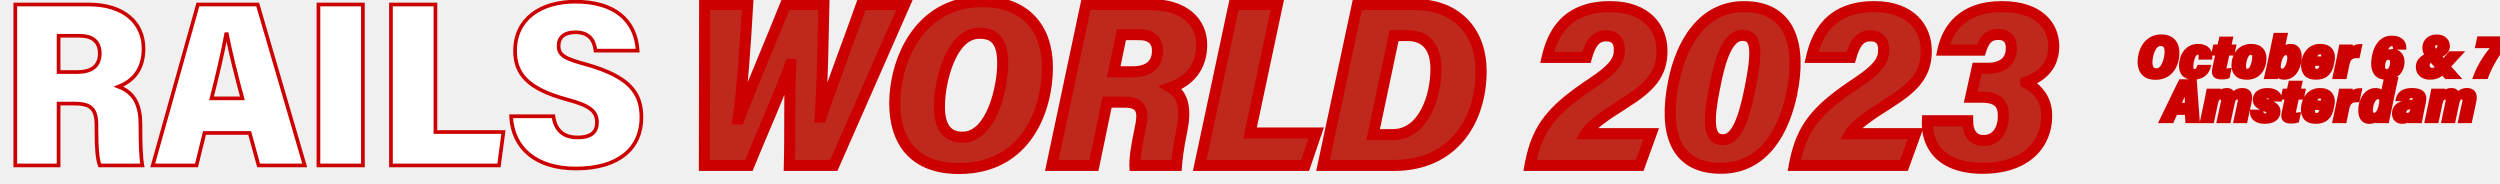
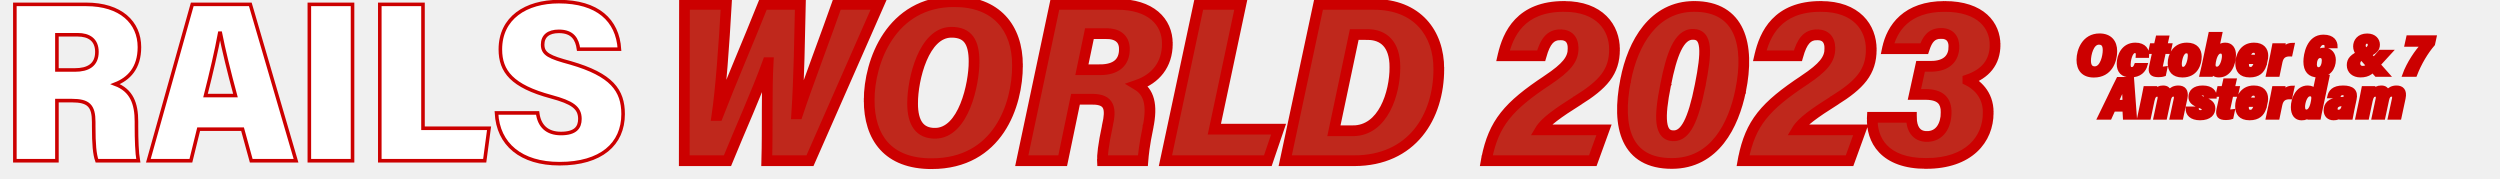
- <svg xmlns="http://www.w3.org/2000/svg" class="w-full" height="50" viewBox="0 0 680 50" fill="#CC0000" stroke="#CC0000">
+ <svg xmlns="http://www.w3.org/2000/svg" class="w-full" height="50" viewBox="0 0 700 50" fill="#CC0000" stroke="#CC0000">
  <path d="M20.096 28.168H15.936V45H4.16V1.224H24.128C33.792 1.224 39.04 6.28 39.04 13.192C39.04 19.08 36.032 22.088 32.256 23.56C36.864 25.288 38.208 29 38.208 34.056V35.4C38.208 39.048 38.336 42.888 38.72 45H27.136C26.496 43.208 26.24 40.392 26.24 35.4V34.184C26.24 29.576 24.768 28.168 20.096 28.168ZM15.936 9.736V19.592H20.992C24.576 19.592 27.136 18.248 27.136 14.536C27.136 11.08 24.832 9.736 21.76 9.736H15.936ZM67.911 36.168H55.623L53.447 45H41.543L53.831 1.224H70.087L82.887 45H70.343L67.911 36.168ZM57.543 26.76H65.927C64.135 20.168 62.599 13.832 61.703 9.288H61.511C60.615 14.152 59.143 20.488 57.543 26.76ZM86.615 1.224H98.711V45H86.615V1.224ZM106.343 45V1.224H118.439V35.912H136.935L135.719 45H106.343ZM139.013 31.624H150.533C150.981 35.208 153.093 37.384 157.061 37.384C161.093 37.384 162.373 35.72 162.373 33.288C162.373 30.152 160.261 28.68 154.309 27.08C143.365 24.136 140.101 19.976 140.101 13.832C140.101 5 147.269 0.456 156.485 0.456C167.301 0.456 172.933 5.64 173.445 13.768H161.989C161.605 11.016 160.389 8.776 156.485 8.776C153.541 8.776 151.941 10.12 151.941 12.488C151.941 15.176 153.861 16.008 159.749 17.608C171.269 20.936 174.469 25.288 174.469 31.944C174.469 40.328 168.325 45.832 156.677 45.832C145.861 45.832 139.461 40.392 139.013 31.624Z" fill="white" stroke="#CC0000" />
  <path d="M203.688 45H191.592L191.656 1.224H203.368C202.728 12.616 201.832 25.096 200.744 32.328H201C204.52 23.176 209.512 11.656 213.672 1.224H224.104C223.912 9.736 223.72 22.536 223.08 31.88H223.336C225.64 24.84 232.104 7.688 234.344 1.224H246.056L226.792 45H214.696C214.952 36.104 214.632 25.288 215.08 17.544H214.952C212.136 25.416 207.016 36.808 203.688 45ZM267.173 0.456C278.949 0.456 284.901 7.752 284.901 18.312C284.901 29.384 279.461 45.832 260.837 45.832C248.677 45.832 243.365 38.6 243.365 28.04C243.365 17.224 249.509 0.456 267.173 0.456ZM266.405 9.032C258.661 9.032 255.525 22.152 255.525 28.936C255.525 34.504 257.573 37.32 261.797 37.32C269.861 37.32 272.741 23.432 272.741 17.288C272.741 11.784 271.013 9.032 266.405 9.032ZM305.871 27.784H301.135L297.551 45H286.095L295.375 1.224H312.783C322.191 1.224 326.863 6.024 326.863 12.232C326.863 18.184 323.471 22.088 318.479 23.816C321.679 25.736 322.767 29.256 321.423 35.72C320.399 40.648 320.143 43.4 320.015 45H308.687C308.623 43.656 308.879 40.776 310.095 35.08C311.119 30.536 310.799 27.784 305.871 27.784ZM305.039 9.416L302.927 19.528H307.983C312.591 19.528 314.831 17.416 314.831 13.768C314.831 10.504 312.463 9.416 309.903 9.416H305.039ZM326.321 45L335.665 1.224H347.441L340.017 36.168H358.001L354.993 45H326.321ZM359.861 45L369.205 1.224H384.629C396.853 1.224 402.869 9.288 402.869 19.272C402.869 32.712 395.381 45 379.125 45H359.861ZM379.189 9.672L373.493 36.616H378.805C387.317 36.616 390.581 26.056 390.581 18.824C390.581 12.296 387.317 9.672 382.901 9.672H379.189ZM445.982 45H416.158L416.286 44.296C418.27 34.504 422.238 29.768 433.374 22.408C438.622 18.888 440.478 16.648 440.478 13.576C440.478 10.952 439.134 9.736 436.894 9.736C434.142 9.736 432.67 11.528 431.518 15.624H420.83C422.238 9.48 425.758 1.8 437.918 1.8C447.966 1.8 452.062 7.752 452.062 13.832C452.062 20.168 448.862 23.688 441.694 28.168C436.318 31.56 432.67 34.12 431.326 36.36H449.118L445.982 45ZM474.376 1.8C487.241 1.8 489.993 12.552 487.368 25.416C485.384 35.016 480.136 45.768 468.104 45.768C455.368 45.768 452.552 35.72 455.176 22.408C457.224 11.912 463.048 1.8 474.376 1.8ZM473.993 9.608C470.088 9.608 468.04 15.304 466.376 23.752C464.52 33.032 464.648 38.024 468.616 38.024C471.88 38.024 474.056 33.864 476.041 23.944C477.896 14.472 478.089 9.608 473.993 9.608ZM517.875 45H488.051L488.179 44.296C490.163 34.504 494.131 29.768 505.267 22.408C510.515 18.888 512.371 16.648 512.371 13.576C512.371 10.952 511.027 9.736 508.787 9.736C506.035 9.736 504.563 11.528 503.411 15.624H492.723C494.131 9.48 497.651 1.8 509.811 1.8C519.859 1.8 523.955 7.752 523.955 13.832C523.955 20.168 520.755 23.688 513.587 28.168C508.211 31.56 504.563 34.12 503.219 36.36H521.011L517.875 45ZM538.782 13.64H528.478C529.694 7.88 533.854 1.8 544.478 1.8C554.782 1.8 558.622 7.24 558.622 12.552C558.622 17.416 555.934 20.68 551.006 22.344V22.472C553.118 23.496 556.766 26.184 556.702 31.56C556.702 38.984 551.326 45.768 539.294 45.768C527.582 45.768 523.934 39.176 524.254 32.84H535.198C535.198 35.848 536.414 38.216 539.55 38.216C543.134 38.216 544.926 35.144 544.926 31.432C544.926 28.424 543.518 26.44 539.102 26.44H536.03L537.758 18.568H540.638C545.182 18.568 547.102 16.2 547.102 13.064C547.102 11.08 546.142 9.352 543.518 9.352C540.766 9.352 539.614 11.08 538.782 13.64Z" fill="#BF281C" />
  <path d="M203.688 45V46H204.361L204.614 45.376L203.688 45ZM191.592 45L190.592 44.998L190.591 46H191.592V45ZM191.656 1.224V0.224H190.657L190.656 1.223L191.656 1.224ZM203.368 1.224L204.366 1.28L204.426 0.224H203.368V1.224ZM200.744 32.328L199.755 32.179L199.582 33.328H200.744V32.328ZM201 32.328V33.328H201.687L201.933 32.687L201 32.328ZM213.672 1.224V0.224H212.994L212.743 0.854L213.672 1.224ZM224.104 1.224L225.104 1.247L225.127 0.224H224.104V1.224ZM223.08 31.88L222.082 31.812L222.009 32.88H223.08V31.88ZM223.336 31.88V32.88H224.061L224.286 32.191L223.336 31.88ZM234.344 1.224V0.224H233.632L233.399 0.897L234.344 1.224ZM246.056 1.224L246.971 1.627L247.589 0.224H246.056V1.224ZM226.792 45V46H227.444L227.707 45.403L226.792 45ZM214.696 45L213.696 44.971L213.667 46H214.696V45ZM215.08 17.544L216.078 17.602L216.14 16.544H215.08V17.544ZM214.952 17.544V16.544H214.248L214.01 17.207L214.952 17.544ZM203.688 44H191.592V46H203.688V44ZM192.592 45.002L192.656 1.225L190.656 1.223L190.592 44.998L192.592 45.002ZM191.656 2.224H203.368V0.224H191.656V2.224ZM202.37 1.168C201.729 12.565 200.835 25 199.755 32.179L201.733 32.477C202.829 25.192 203.727 12.667 204.366 1.28L202.37 1.168ZM200.744 33.328H201V31.328H200.744V33.328ZM201.933 32.687C205.457 23.524 210.417 12.085 214.601 1.594L212.743 0.854C208.607 11.227 203.583 22.828 200.067 31.969L201.933 32.687ZM213.672 2.224H224.104V0.224H213.672V2.224ZM223.104 1.201C222.912 9.73 222.72 22.497 222.082 31.812L224.078 31.948C224.72 22.575 224.912 9.742 225.104 1.247L223.104 1.201ZM223.08 32.88H223.336V30.88H223.08V32.88ZM224.286 32.191C226.594 25.141 233.023 8.089 235.289 1.551L233.399 0.897C231.185 7.287 224.686 24.539 222.386 31.569L224.286 32.191ZM234.344 2.224H246.056V0.224H234.344V2.224ZM245.141 0.821L225.877 44.597L227.707 45.403L246.971 1.627L245.141 0.821ZM226.792 44H214.696V46H226.792V44ZM215.696 45.029C215.824 40.563 215.808 35.617 215.816 30.842C215.824 26.055 215.856 21.442 216.078 17.602L214.082 17.486C213.856 21.39 213.824 26.057 213.816 30.838C213.808 35.631 213.824 40.541 213.696 44.971L215.696 45.029ZM215.08 16.544H214.952V18.544H215.08V16.544ZM214.01 17.207C211.202 25.058 206.116 36.368 202.762 44.624L204.614 45.376C207.916 37.248 213.07 25.774 215.894 17.881L214.01 17.207ZM267.173 1.456C272.849 1.456 276.993 3.208 279.725 6.109C282.466 9.021 283.901 13.214 283.901 18.312H285.901C285.901 12.85 284.36 8.115 281.181 4.739C277.993 1.352 273.273 -0.544 267.173 -0.544V1.456ZM283.901 18.312C283.901 23.713 282.569 30.381 279.023 35.667C275.511 40.901 269.799 44.832 260.837 44.832V46.832C270.499 46.832 276.819 42.539 280.683 36.781C284.513 31.075 285.901 23.983 285.901 18.312H283.901ZM260.837 44.832C254.959 44.832 250.891 43.09 248.28 40.223C245.654 37.339 244.365 33.166 244.365 28.04H242.365C242.365 33.474 243.732 38.197 246.802 41.569C249.887 44.958 254.555 46.832 260.837 46.832V44.832ZM244.365 28.04C244.365 22.79 245.862 16.099 249.474 10.752C253.057 5.446 258.716 1.456 267.173 1.456V-0.544C257.966 -0.544 251.721 3.85 247.816 9.632C243.94 15.373 242.365 22.474 242.365 28.04H244.365ZM266.405 8.032C261.881 8.032 258.92 11.858 257.14 16.049C255.329 20.317 254.525 25.428 254.525 28.936H256.525C256.525 25.66 257.289 20.82 258.982 16.831C260.706 12.766 263.185 10.032 266.405 10.032V8.032ZM254.525 28.936C254.525 31.813 255.049 34.163 256.274 35.812C257.542 37.519 259.44 38.32 261.797 38.32V36.32C259.93 36.32 258.692 35.713 257.88 34.62C257.025 33.469 256.525 31.627 256.525 28.936H254.525ZM261.797 38.32C266.497 38.32 269.469 34.279 271.219 29.985C273.002 25.61 273.741 20.472 273.741 17.288H271.741C271.741 20.248 271.04 25.126 269.367 29.231C267.661 33.417 265.161 36.32 261.797 36.32V38.32ZM273.741 17.288C273.741 14.473 273.307 12.143 272.108 10.505C270.856 8.796 268.92 8.032 266.405 8.032V10.032C268.498 10.032 269.73 10.644 270.494 11.687C271.311 12.801 271.741 14.599 271.741 17.288H273.741ZM301.135 27.784V26.784H300.322L300.156 27.58L301.135 27.784ZM297.551 45V46H298.364L298.53 45.204L297.551 45ZM286.095 45L285.117 44.793L284.861 46H286.095V45ZM295.375 1.224V0.224H294.565L294.397 1.017L295.375 1.224ZM318.479 23.816L318.152 22.871L316.128 23.572L317.965 24.674L318.479 23.816ZM321.423 35.72L320.444 35.516L320.444 35.517L321.423 35.72ZM320.015 45V46H320.938L321.012 45.08L320.015 45ZM308.687 45L307.688 45.048L307.733 46H308.687V45ZM310.095 35.08L309.119 34.86L309.117 34.871L310.095 35.08ZM305.039 9.416V8.416H304.226L304.06 9.212L305.039 9.416ZM302.927 19.528L301.948 19.323L301.697 20.528H302.927V19.528ZM305.871 26.784H301.135V28.784H305.871V26.784ZM300.156 27.58L296.572 44.796L298.53 45.204L302.114 27.988L300.156 27.58ZM297.551 44H286.095V46H297.551V44ZM287.073 45.207L296.353 1.431L294.397 1.017L285.117 44.793L287.073 45.207ZM295.375 2.224H312.783V0.224H295.375V2.224ZM312.783 2.224C317.325 2.224 320.592 3.382 322.706 5.165C324.804 6.933 325.863 9.395 325.863 12.232H327.863C327.863 8.861 326.586 5.819 323.996 3.635C321.422 1.466 317.649 0.224 312.783 0.224V2.224ZM325.863 12.232C325.863 15.009 325.075 17.256 323.747 19.003C322.414 20.756 320.495 22.06 318.152 22.871L318.806 24.761C321.455 23.844 323.728 22.332 325.339 20.213C326.955 18.088 327.863 15.407 327.863 12.232H325.863ZM317.965 24.674C319.347 25.503 320.252 26.649 320.688 28.317C321.136 30.032 321.101 32.354 320.444 35.516L322.402 35.924C323.089 32.622 323.182 29.952 322.622 27.811C322.05 25.623 320.811 24.049 318.993 22.959L317.965 24.674ZM320.444 35.517C319.41 40.492 319.149 43.285 319.018 44.92L321.012 45.08C321.137 43.514 321.388 40.804 322.402 35.923L320.444 35.517ZM320.015 44H308.687V46H320.015V44ZM309.686 44.952C309.628 43.747 309.859 40.975 311.073 35.289L309.117 34.871C307.899 40.577 307.618 43.565 307.688 45.048L309.686 44.952ZM311.071 35.3C311.332 34.14 311.519 33.049 311.559 32.064C311.6 31.084 311.499 30.14 311.126 29.316C310.316 27.525 308.487 26.784 305.871 26.784V28.784C308.183 28.784 308.978 29.419 309.304 30.14C309.499 30.572 309.594 31.168 309.561 31.982C309.527 32.791 309.37 33.748 309.119 34.86L311.071 35.3ZM304.06 9.212L301.948 19.323L303.906 19.732L306.018 9.62L304.06 9.212ZM302.927 20.528H307.983V18.528H302.927V20.528ZM307.983 20.528C310.422 20.528 312.406 19.971 313.79 18.772C315.198 17.552 315.831 15.803 315.831 13.768H313.831C313.831 15.381 313.344 16.512 312.48 17.26C311.592 18.029 310.152 18.528 307.983 18.528V20.528ZM315.831 13.768C315.831 11.863 315.123 10.459 313.925 9.566C312.776 8.71 311.301 8.416 309.903 8.416V10.416C311.065 10.416 312.054 10.666 312.729 11.17C313.355 11.637 313.831 12.409 313.831 13.768H315.831ZM309.903 8.416H305.039V10.416H309.903V8.416ZM326.321 45L325.343 44.791L325.085 46H326.321V45ZM335.665 1.224V0.224H334.856L334.687 1.015L335.665 1.224ZM347.441 1.224L348.419 1.432L348.676 0.224H347.441V1.224ZM340.017 36.168L339.039 35.96L338.782 37.168H340.017V36.168ZM358.001 36.168L358.948 36.49L359.398 35.168H358.001V36.168ZM354.993 45V46H355.709L355.94 45.322L354.993 45ZM327.299 45.209L336.643 1.433L334.687 1.015L325.343 44.791L327.299 45.209ZM335.665 2.224H347.441V0.224H335.665V2.224ZM346.463 1.016L339.039 35.96L340.995 36.376L348.419 1.432L346.463 1.016ZM340.017 37.168H358.001V35.168H340.017V37.168ZM357.054 35.846L354.046 44.678L355.94 45.322L358.948 36.49L357.054 35.846ZM354.993 44H326.321V46H354.993V44ZM359.861 45L358.883 44.791L358.625 46H359.861V45ZM369.205 1.224V0.224H368.396L368.227 1.015L369.205 1.224ZM379.189 9.672V8.672H378.378L378.211 9.465L379.189 9.672ZM373.493 36.616L372.515 36.409L372.26 37.616H373.493V36.616ZM360.839 45.209L370.183 1.433L368.227 1.015L358.883 44.791L360.839 45.209ZM369.205 2.224H384.629V0.224H369.205V2.224ZM384.629 2.224C390.51 2.224 394.787 4.156 397.6 7.185C400.425 10.226 401.869 14.475 401.869 19.272H403.869C403.869 14.085 402.305 9.31 399.066 5.823C395.815 2.324 390.972 0.224 384.629 0.224V2.224ZM401.869 19.272C401.869 25.819 400.044 32.009 396.32 36.541C392.619 41.047 386.974 44 379.125 44V46C387.532 46 393.759 42.809 397.866 37.811C401.95 32.839 403.869 26.165 403.869 19.272H401.869ZM379.125 44H359.861V46H379.125V44ZM378.211 9.465L372.515 36.409L374.471 36.823L380.167 9.879L378.211 9.465ZM373.493 37.616H378.805V35.616H373.493V37.616ZM378.805 37.616C383.563 37.616 386.787 34.636 388.768 30.901C390.742 27.18 391.581 22.562 391.581 18.824H389.581C389.581 22.318 388.788 26.596 387.002 29.963C385.223 33.316 382.559 35.616 378.805 35.616V37.616ZM391.581 18.824C391.581 15.404 390.726 12.837 389.13 11.119C387.524 9.392 385.307 8.672 382.901 8.672V10.672C384.911 10.672 386.534 11.264 387.664 12.481C388.804 13.707 389.581 15.716 389.581 18.824H391.581ZM382.901 8.672H379.189V10.672H382.901V8.672ZM445.982 45V46H446.683L446.922 45.341L445.982 45ZM416.158 45L415.174 44.821L414.96 46H416.158V45ZM416.286 44.296L415.306 44.097L415.304 44.107L415.302 44.117L416.286 44.296ZM433.374 22.408L433.925 23.242L433.931 23.238L433.374 22.408ZM431.518 15.624V16.624H432.276L432.481 15.895L431.518 15.624ZM420.83 15.624L419.855 15.401L419.575 16.624H420.83V15.624ZM441.694 28.168L441.164 27.32L441.16 27.322L441.694 28.168ZM431.326 36.36L430.469 35.846L429.56 37.36H431.326V36.36ZM449.118 36.36L450.058 36.701L450.545 35.36H449.118V36.36ZM445.982 44H416.158V46H445.982V44ZM417.142 45.179L417.27 44.475L415.302 44.117L415.174 44.821L417.142 45.179ZM417.266 44.495C418.236 39.707 419.673 36.233 422.182 33.06C424.713 29.861 428.38 26.907 433.925 23.242L432.823 21.574C427.232 25.268 423.347 28.363 420.614 31.82C417.859 35.303 416.32 39.093 415.306 44.097L417.266 44.495ZM433.931 23.238C439.176 19.721 441.478 17.216 441.478 13.576H439.478C439.478 16.08 438.068 18.055 432.817 21.578L433.931 23.238ZM441.478 13.576C441.478 12.103 441.1 10.854 440.242 9.974C439.381 9.09 438.189 8.736 436.894 8.736V10.736C437.839 10.736 438.439 10.99 438.81 11.37C439.184 11.754 439.478 12.425 439.478 13.576H441.478ZM436.894 8.736C435.259 8.736 433.922 9.287 432.86 10.479C431.849 11.612 431.143 13.264 430.555 15.353L432.481 15.895C433.045 13.888 433.651 12.596 434.352 11.809C435.002 11.081 435.777 10.736 436.894 10.736V8.736ZM431.518 14.624H420.83V16.624H431.518V14.624ZM421.805 15.847C422.492 12.847 423.671 9.597 426.064 7.1C428.426 4.636 432.071 2.8 437.918 2.8V0.8C431.605 0.8 427.41 2.804 424.62 5.716C421.861 8.595 420.576 12.257 419.855 15.401L421.805 15.847ZM437.918 2.8C442.741 2.8 446.003 4.224 448.056 6.248C450.115 8.278 451.062 11.014 451.062 13.832H453.062C453.062 10.57 451.961 7.29 449.46 4.824C446.953 2.352 443.143 0.8 437.918 0.8V2.8ZM451.062 13.832C451.062 16.805 450.32 19.05 448.77 21.091C447.188 23.173 444.724 25.095 441.164 27.32L442.224 29.016C445.832 26.761 448.552 24.683 450.362 22.301C452.204 19.878 453.062 17.195 453.062 13.832H451.062ZM441.16 27.322C438.469 29.02 436.18 30.529 434.389 31.903C432.616 33.263 431.242 34.557 430.469 35.846L432.184 36.874C432.754 35.923 433.876 34.817 435.607 33.489C437.32 32.175 439.543 30.708 442.228 29.014L441.16 27.322ZM431.326 37.36H449.118V35.36H431.326V37.36ZM448.178 36.019L445.042 44.659L446.922 45.341L450.058 36.701L448.178 36.019ZM487.368 25.416L488.348 25.618L488.348 25.616L487.368 25.416ZM455.177 22.408L456.158 22.601L456.158 22.599L455.177 22.408ZM466.376 23.752L467.357 23.948L467.358 23.945L466.376 23.752ZM476.04 23.944L477.021 24.14L477.022 24.136L476.04 23.944ZM474.376 2.8C477.454 2.8 479.851 3.442 481.69 4.54C483.523 5.634 484.862 7.216 485.771 9.2C487.609 13.212 487.684 18.865 486.389 25.216L488.348 25.616C489.677 19.103 489.688 12.948 487.59 8.368C486.531 6.056 484.934 4.146 482.715 2.822C480.502 1.502 477.731 0.8 474.376 0.8V2.8ZM486.389 25.214C485.414 29.935 483.65 34.855 480.719 38.573C477.816 42.257 473.771 44.768 468.104 44.768V46.768C474.47 46.768 479.065 43.904 482.29 39.811C485.487 35.754 487.339 30.497 488.348 25.618L486.389 25.214ZM468.104 44.768C465.05 44.768 462.667 44.166 460.838 43.122C459.018 42.082 457.69 40.573 456.785 38.654C454.954 34.769 454.859 29.188 456.158 22.601L454.195 22.215C452.87 28.94 452.871 35.039 454.976 39.506C456.039 41.763 457.639 43.598 459.847 44.858C462.046 46.114 464.791 46.768 468.104 46.768V44.768ZM456.158 22.599C457.163 17.45 459.082 12.47 462.072 8.8C465.039 5.158 469.056 2.8 474.376 2.8V0.8C468.369 0.8 463.81 3.498 460.521 7.536C457.255 11.546 455.238 16.87 454.195 22.216L456.158 22.599ZM473.992 8.608C471.444 8.608 469.7 10.498 468.445 13.074C467.177 15.679 466.229 19.325 465.395 23.559L467.358 23.945C468.188 19.731 469.096 16.305 470.244 13.95C471.405 11.566 472.637 10.608 473.992 10.608V8.608ZM465.396 23.556C464.469 28.192 464.002 31.904 464.32 34.49C464.48 35.789 464.851 36.933 465.582 37.761C466.347 38.628 467.394 39.024 468.616 39.024V37.024C467.855 37.024 467.398 36.796 467.081 36.437C466.73 36.039 466.441 35.355 466.305 34.246C466.031 32.016 466.428 28.591 467.357 23.948L465.396 23.556ZM468.616 39.024C470.791 39.024 472.418 37.593 473.693 35.17C474.964 32.755 476.026 29.116 477.021 24.14L475.06 23.748C474.071 28.692 473.053 32.093 471.924 34.238C470.799 36.375 469.706 37.024 468.616 37.024V39.024ZM477.022 24.136C477.946 19.422 478.492 15.696 478.244 13.128C478.119 11.836 477.782 10.688 477.054 9.857C476.29 8.985 475.229 8.608 473.992 8.608V10.608C474.804 10.608 475.255 10.839 475.549 11.175C475.879 11.552 476.146 12.212 476.253 13.32C476.469 15.552 475.991 18.994 475.059 23.752L477.022 24.136ZM517.875 45V46H518.575L518.815 45.341L517.875 45ZM488.051 45L487.067 44.821L486.852 46H488.051V45ZM488.178 44.296L487.198 44.097L487.196 44.107L487.195 44.117L488.178 44.296ZM505.267 22.408L505.818 23.242L505.824 23.238L505.267 22.408ZM503.411 15.624V16.624H504.168L504.373 15.895L503.411 15.624ZM492.723 15.624L491.748 15.401L491.467 16.624H492.723V15.624ZM513.587 28.168L513.057 27.32L513.053 27.322L513.587 28.168ZM503.219 36.36L502.361 35.846L501.452 37.36H503.219V36.36ZM521.01 36.36L521.951 36.701L522.437 35.36H521.01V36.36ZM517.875 44H488.051V46H517.875V44ZM489.034 45.179L489.162 44.475L487.195 44.117L487.067 44.821L489.034 45.179ZM489.159 44.495C490.129 39.707 491.565 36.233 494.075 33.06C496.605 29.861 500.272 26.907 505.818 23.242L504.715 21.574C499.125 25.268 495.24 28.363 492.506 31.82C489.752 35.303 488.212 39.093 487.198 44.097L489.159 44.495ZM505.824 23.238C511.068 19.721 513.371 17.216 513.371 13.576H511.371C511.371 16.08 509.961 18.055 504.709 21.578L505.824 23.238ZM513.371 13.576C513.371 12.103 512.992 10.854 512.135 9.974C511.273 9.09 510.081 8.736 508.786 8.736V10.736C509.732 10.736 510.332 10.99 510.702 11.37C511.077 11.754 511.371 12.425 511.371 13.576H513.371ZM508.786 8.736C507.152 8.736 505.815 9.287 504.752 10.479C503.741 11.612 503.036 13.264 502.448 15.353L504.373 15.895C504.937 13.888 505.544 12.596 506.245 11.809C506.894 11.081 507.669 10.736 508.786 10.736V8.736ZM503.411 14.624H492.723V16.624H503.411V14.624ZM493.697 15.847C494.385 12.847 495.563 9.597 497.956 7.1C500.318 4.636 503.963 2.8 509.811 2.8V0.8C503.498 0.8 499.303 2.804 496.513 5.716C493.754 8.595 492.468 12.257 491.748 15.401L493.697 15.847ZM509.811 2.8C514.633 2.8 517.895 4.224 519.948 6.248C522.008 8.278 522.954 11.014 522.954 13.832H524.954C524.954 10.57 523.854 7.29 521.353 4.824C518.846 2.352 515.036 0.8 509.811 0.8V2.8ZM522.954 13.832C522.954 16.805 522.213 19.05 520.662 21.091C519.08 23.173 516.617 25.095 513.057 27.32L514.117 29.016C517.724 26.761 520.445 24.683 522.255 22.301C524.096 19.878 524.954 17.195 524.954 13.832H522.954ZM513.053 27.322C510.362 29.02 508.073 30.529 506.282 31.903C504.509 33.263 503.134 34.557 502.361 35.846L504.076 36.874C504.647 35.923 505.768 34.817 507.499 33.489C509.212 32.175 511.435 30.708 514.12 29.014L513.053 27.322ZM503.219 37.36H521.01V35.36H503.219V37.36ZM520.071 36.019L516.935 44.659L518.815 45.341L521.951 36.701L520.071 36.019ZM538.782 13.64V14.64H539.509L539.734 13.949L538.782 13.64ZM528.478 13.64L527.5 13.433L527.245 14.64H528.478V13.64ZM551.007 22.344L550.687 21.397L550.007 21.626V22.344H551.007ZM551.007 22.472H550.007V23.099L550.57 23.372L551.007 22.472ZM556.702 31.56L555.702 31.548V31.56H556.702ZM524.254 32.84V31.84H523.304L523.256 32.79L524.254 32.84ZM535.198 32.84H536.198V31.84H535.198V32.84ZM536.03 26.44L535.054 26.226L534.787 27.44H536.03V26.44ZM537.758 18.568V17.568H536.954L536.782 18.354L537.758 18.568ZM538.782 12.64H528.478V14.64H538.782V12.64ZM529.457 13.847C530.033 11.116 531.295 8.369 533.615 6.307C535.922 4.257 539.368 2.8 544.478 2.8V0.8C538.965 0.8 535.019 2.383 532.286 4.813C529.566 7.231 528.14 10.404 527.5 13.433L529.457 13.847ZM544.478 2.8C549.459 2.8 552.73 4.113 554.745 5.927C556.755 7.737 557.622 10.14 557.622 12.552H559.622C559.622 9.652 558.57 6.679 556.084 4.441C553.603 2.207 549.802 0.8 544.478 0.8V2.8ZM557.622 12.552C557.622 14.79 557.009 16.595 555.878 18.029C554.739 19.471 553.018 20.609 550.687 21.397L551.326 23.291C553.923 22.415 556.01 21.089 557.447 19.267C558.892 17.437 559.622 15.178 559.622 12.552H557.622ZM550.007 22.344V22.472H552.007V22.344H550.007ZM550.57 23.372C552.515 24.315 555.76 26.727 555.703 31.548L557.702 31.572C557.773 25.641 553.722 22.677 551.443 21.572L550.57 23.372ZM555.702 31.56C555.702 35.026 554.452 38.3 551.833 40.713C549.212 43.128 545.123 44.768 539.294 44.768V46.768C545.498 46.768 550.113 45.016 553.188 42.183C556.265 39.349 557.702 35.518 557.702 31.56H555.702ZM539.294 44.768C533.623 44.768 530.079 43.176 527.985 40.989C525.885 38.795 525.103 35.858 525.253 32.89L523.256 32.79C523.086 36.158 523.968 39.685 526.54 42.371C529.118 45.064 533.254 46.768 539.294 46.768V44.768ZM524.254 33.84H535.198V31.84H524.254V33.84ZM534.198 32.84C534.198 34.455 534.521 36.036 535.387 37.24C536.29 38.496 537.695 39.216 539.55 39.216V37.216C538.27 37.216 537.499 36.752 537.01 36.072C536.484 35.34 536.198 34.233 536.198 32.84H534.198ZM539.55 39.216C541.669 39.216 543.311 38.289 544.391 36.804C545.446 35.354 545.926 33.432 545.926 31.432H543.926C543.926 33.144 543.511 34.614 542.774 35.628C542.062 36.606 541.016 37.216 539.55 37.216V39.216ZM545.926 31.432C545.926 29.788 545.542 28.224 544.365 27.088C543.197 25.962 541.437 25.44 539.102 25.44V27.44C541.184 27.44 542.336 27.91 542.976 28.528C543.607 29.136 543.926 30.068 543.926 31.432H545.926ZM539.102 25.44H536.03V27.44H539.102V25.44ZM537.007 26.654L538.735 18.782L536.782 18.354L535.054 26.226L537.007 26.654ZM537.758 19.568H540.638V17.568H537.758V19.568ZM540.638 19.568C543.077 19.568 544.97 18.931 546.259 17.721C547.555 16.504 548.102 14.837 548.102 13.064H546.102C546.102 14.427 545.69 15.512 544.89 16.263C544.083 17.021 542.744 17.568 540.638 17.568V19.568ZM548.102 13.064C548.102 11.928 547.83 10.742 547.062 9.823C546.268 8.873 545.066 8.352 543.518 8.352V10.352C544.595 10.352 545.185 10.695 545.527 11.105C545.895 11.546 546.102 12.216 546.102 13.064H548.102ZM543.518 8.352C541.903 8.352 540.659 8.873 539.716 9.837C538.815 10.757 538.261 12.009 537.831 13.331L539.734 13.949C540.136 12.711 540.574 11.819 541.145 11.236C541.674 10.695 542.382 10.352 543.518 10.352V8.352Z" fill="#CC0000" />
  <path d="M587.877 9.864C590.821 9.864 592.309 11.688 592.309 14.328C592.309 17.096 590.949 21.208 586.293 21.208C583.253 21.208 581.925 19.4 581.925 16.76C581.925 14.056 583.461 9.864 587.877 9.864ZM587.685 12.008C585.749 12.008 584.965 15.288 584.965 16.984C584.965 18.376 585.477 19.08 586.533 19.08C588.549 19.08 589.269 15.608 589.269 14.072C589.269 12.696 588.837 12.008 587.685 12.008ZM598.093 18.136H600.845C600.397 19.768 599.181 21.176 596.541 21.176C594.237 21.176 593.181 19.912 593.181 17.864C593.181 15.56 594.493 12.44 597.901 12.44C600.493 12.44 601.421 14.104 601.261 15.704H598.509C598.573 14.984 598.509 14.36 597.789 14.36C596.557 14.36 596.077 17.048 596.077 18.088C596.077 18.968 596.381 19.272 596.877 19.272C597.565 19.272 597.837 18.792 598.093 18.136ZM601.996 14.6L602.428 12.616H603.596L604.092 10.456H606.86L606.38 12.616H607.724L607.292 14.6H605.948L605.116 18.424C605.004 18.936 605.084 19.144 605.676 19.144C605.9 19.144 606.156 19.112 606.364 19.08L605.98 20.888C605.452 21.064 604.748 21.112 604.38 21.112C602.492 21.112 601.868 20.392 602.236 18.632L603.116 14.6H601.996ZM612.326 12.44C614.966 12.44 615.974 14.024 615.974 15.88C615.974 17.912 614.966 21.192 611.094 21.192C608.486 21.192 607.462 19.704 607.462 17.72C607.462 15.544 608.742 12.44 612.326 12.44ZM612.166 14.424C610.918 14.424 610.406 16.888 610.406 17.944C610.406 18.808 610.662 19.208 611.318 19.208C612.582 19.208 613.094 16.552 613.094 15.608C613.094 14.792 612.838 14.424 612.166 14.424ZM616.918 18.616L618.854 9.448H621.734L620.886 13.384C621.318 12.888 621.974 12.44 623.126 12.44C624.71 12.44 625.574 13.688 625.574 15.336C625.574 17.96 624.31 21.176 621.318 21.176C620.118 21.176 619.606 20.648 619.414 20.232C619.366 20.456 619.286 20.792 619.206 21H616.373C616.518 20.424 616.758 19.304 616.918 18.616ZM620.758 19.16C622.038 19.16 622.646 16.776 622.646 15.672C622.646 14.872 622.358 14.504 621.718 14.504C620.646 14.504 620.102 16.376 619.942 17.352C619.734 18.472 619.878 19.16 620.758 19.16ZM634.336 17.416H629.28C629.248 17.576 629.2 17.832 629.2 18.056C629.2 18.696 629.408 19.24 630.112 19.24C630.832 19.24 631.056 18.808 631.264 18.392H634.08C633.52 19.928 632.448 21.176 629.92 21.176C627.296 21.176 626.384 19.704 626.384 17.704C626.384 15.88 627.456 12.424 631.136 12.44C633.6 12.44 634.608 13.88 634.608 15.592C634.608 16.04 634.544 16.632 634.336 17.416ZM629.632 15.832H631.808C631.872 15.608 631.888 15.416 631.888 15.24C631.888 14.712 631.664 14.28 631.008 14.28C630.176 14.28 629.808 15.096 629.632 15.832ZM634.968 21L636.152 15.448C636.44 14.024 636.616 13.176 636.712 12.616H639.464C639.448 12.872 639.352 13.576 639.224 14.136C639.768 13.096 640.552 12.488 641.992 12.488L641.384 15.304C639.672 15.224 638.904 15.896 638.584 17.384L637.832 21H634.968ZM654.029 13.016H651.389C651.373 12.472 651.197 12.072 650.493 12.072C649.629 12.072 649.085 13.064 648.765 14.52C649.309 14.088 649.885 13.848 650.765 13.848C652.509 13.848 653.533 15.096 653.533 16.792C653.533 18.92 652.269 21.192 649.085 21.192C646.621 21.192 645.453 19.736 645.453 17.24C645.453 15.288 646.317 10.2 650.541 10.2C653.325 10.2 654.029 11.784 654.029 13.016ZM649.197 19.32C650.189 19.32 650.605 17.928 650.605 16.952C650.605 16.168 650.269 15.752 649.629 15.752C648.605 15.752 648.221 17.048 648.221 18.04C648.221 18.824 648.573 19.32 649.197 19.32ZM666.448 14.44H669.408L665.888 18.28C664.192 20.136 663.392 21.176 660.912 21.176C658.976 21.176 657.6 20.024 657.6 18.248C657.6 16.616 658.512 15.576 661.248 14.456C662.976 13.736 663.472 13.224 663.472 12.536C663.472 12.12 663.28 11.736 662.704 11.736C662.208 11.736 661.888 12.168 661.888 12.744C661.888 13.16 662.096 13.608 662.544 14.12L668.64 21H665.344L660.224 15.24C659.696 14.536 659.376 13.8 659.376 13C659.376 11.528 660.384 9.88 662.816 9.88C664.912 9.88 665.872 11.24 665.872 12.472C665.872 13.816 665.2 14.696 662.4 15.784C660.624 16.52 660.368 17.16 660.368 17.832C660.368 18.392 660.784 18.952 661.536 18.952C662.416 18.952 662.864 18.648 664.304 16.936L666.448 14.44ZM674.254 10.392H681.742L681.31 12.392C679.438 14.536 677.518 17.72 676.27 21H673.15C674.302 17.736 676.766 14.168 678.334 12.584H673.774L674.254 10.392ZM594.783 30.744H591.807L590.783 33H587.775C588.879 30.824 591.695 24.776 593.087 22.056H597.039L597.839 33H594.911L594.783 30.744ZM592.735 28.456H594.815C594.735 26.824 594.655 25.144 594.687 24.008H594.607C594.143 25.288 593.471 26.856 592.735 28.456ZM598.914 33L600.13 27.224C600.514 25.416 600.594 25 600.658 24.616H603.442C603.41 24.872 603.362 25.304 603.314 25.544C603.906 24.84 604.626 24.44 605.666 24.44C606.834 24.44 607.234 25.032 607.394 25.56C607.906 24.984 608.69 24.44 609.922 24.44C611.49 24.44 612.434 25.352 611.97 27.544L610.802 33H608.002L609.154 27.64C609.282 27.048 609.186 26.568 608.546 26.568C607.842 26.568 607.538 27.08 607.33 28.072L606.274 33H603.458L604.594 27.656C604.722 27.048 604.594 26.584 604.018 26.584C603.346 26.584 603.01 27.032 602.754 28.216L601.746 33H598.914ZM612.479 30.328H615.135C615.151 31.032 615.551 31.336 616.111 31.336C616.655 31.336 616.975 31.144 616.975 30.664C616.975 30.232 616.607 30.024 615.759 29.704C614.063 29.064 613.263 28.392 613.263 27.144C613.263 25.688 614.319 24.44 616.767 24.44C619.327 24.44 620.239 25.832 620.191 27.112H617.615C617.583 26.584 617.343 26.216 616.703 26.216C616.303 26.216 615.967 26.36 615.967 26.808C615.967 27.144 616.287 27.288 617.183 27.656C618.943 28.328 619.791 28.984 619.791 30.344C619.791 31.72 618.847 33.176 616.015 33.176C613.519 33.176 612.415 31.928 612.479 30.328ZM620.879 26.6L621.311 24.616H622.479L622.975 22.456H625.743L625.263 24.616H626.607L626.175 26.6H624.831L623.999 30.424C623.887 30.936 623.967 31.144 624.559 31.144C624.783 31.144 625.039 31.112 625.247 31.08L624.863 32.888C624.335 33.064 623.631 33.112 623.263 33.112C621.375 33.112 620.751 32.392 621.119 30.632L621.999 26.6H620.879ZM634.297 29.416H629.241C629.209 29.576 629.161 29.832 629.161 30.056C629.161 30.696 629.369 31.24 630.073 31.24C630.793 31.24 631.017 30.808 631.225 30.392H634.041C633.481 31.928 632.409 33.176 629.881 33.176C627.257 33.176 626.345 31.704 626.345 29.704C626.345 27.88 627.417 24.424 631.097 24.44C633.561 24.44 634.569 25.88 634.569 27.592C634.569 28.04 634.505 28.632 634.297 29.416ZM629.593 27.832H631.769C631.833 27.608 631.849 27.416 631.849 27.24C631.849 26.712 631.625 26.28 630.969 26.28C630.137 26.28 629.769 27.096 629.593 27.832ZM634.929 33L636.113 27.448C636.401 26.024 636.577 25.176 636.673 24.616H639.425C639.409 24.872 639.313 25.576 639.185 26.136C639.729 25.096 640.513 24.488 641.953 24.488L641.345 27.304C639.633 27.224 638.865 27.896 638.545 29.384L637.793 33H634.929ZM648.899 21.448H651.763L649.843 30.536C649.587 31.656 649.427 32.552 649.347 33H646.611C646.627 32.824 646.659 32.424 646.707 32.2C646.179 32.856 645.539 33.192 644.435 33.192C642.819 33.192 641.939 31.976 641.939 30.008C641.939 27.576 643.331 24.44 646.147 24.44C647.171 24.44 647.875 24.84 648.099 25.272L648.899 21.448ZM646.787 26.472C645.523 26.472 644.915 28.808 644.915 29.912C644.915 30.76 645.219 31.176 645.811 31.176C646.931 31.176 647.411 29.288 647.571 28.296C647.779 27.176 647.715 26.472 646.787 26.472ZM659.345 27.816L658.721 30.76C658.529 31.704 658.337 32.568 658.273 33H655.521C655.537 32.808 655.569 32.584 655.617 32.28C655.025 32.952 654.353 33.176 653.361 33.176C652.017 33.176 651.121 32.28 651.121 30.904C651.121 29.192 652.209 28.008 654.721 27.736C655.345 27.656 655.921 27.608 656.577 27.608L656.657 27.304C656.833 26.584 656.657 26.152 655.921 26.152C655.185 26.152 655.009 26.632 654.865 27.016H652.145C652.449 25.704 653.281 24.44 656.081 24.44C658.641 24.44 659.857 25.48 659.345 27.816ZM656.225 29.416L656.257 29.208C655.937 29.208 655.633 29.224 655.281 29.272C654.609 29.368 654.033 29.72 654.033 30.504C654.033 30.92 654.241 31.224 654.753 31.224C655.713 31.224 656.017 30.408 656.225 29.416ZM660.007 33L661.223 27.224C661.607 25.416 661.687 25 661.751 24.616H664.535C664.503 24.872 664.455 25.304 664.407 25.544C664.999 24.84 665.719 24.44 666.759 24.44C667.927 24.44 668.327 25.032 668.487 25.56C668.999 24.984 669.783 24.44 671.015 24.44C672.583 24.44 673.527 25.352 673.063 27.544L671.895 33H669.095L670.247 27.64C670.375 27.048 670.279 26.568 669.639 26.568C668.935 26.568 668.631 27.08 668.423 28.072L667.367 33H664.551L665.687 27.656C665.815 27.048 665.687 26.584 665.111 26.584C664.439 26.584 664.103 27.032 663.847 28.216L662.839 33H660.007Z" fill="#CC0000" />
</svg>
